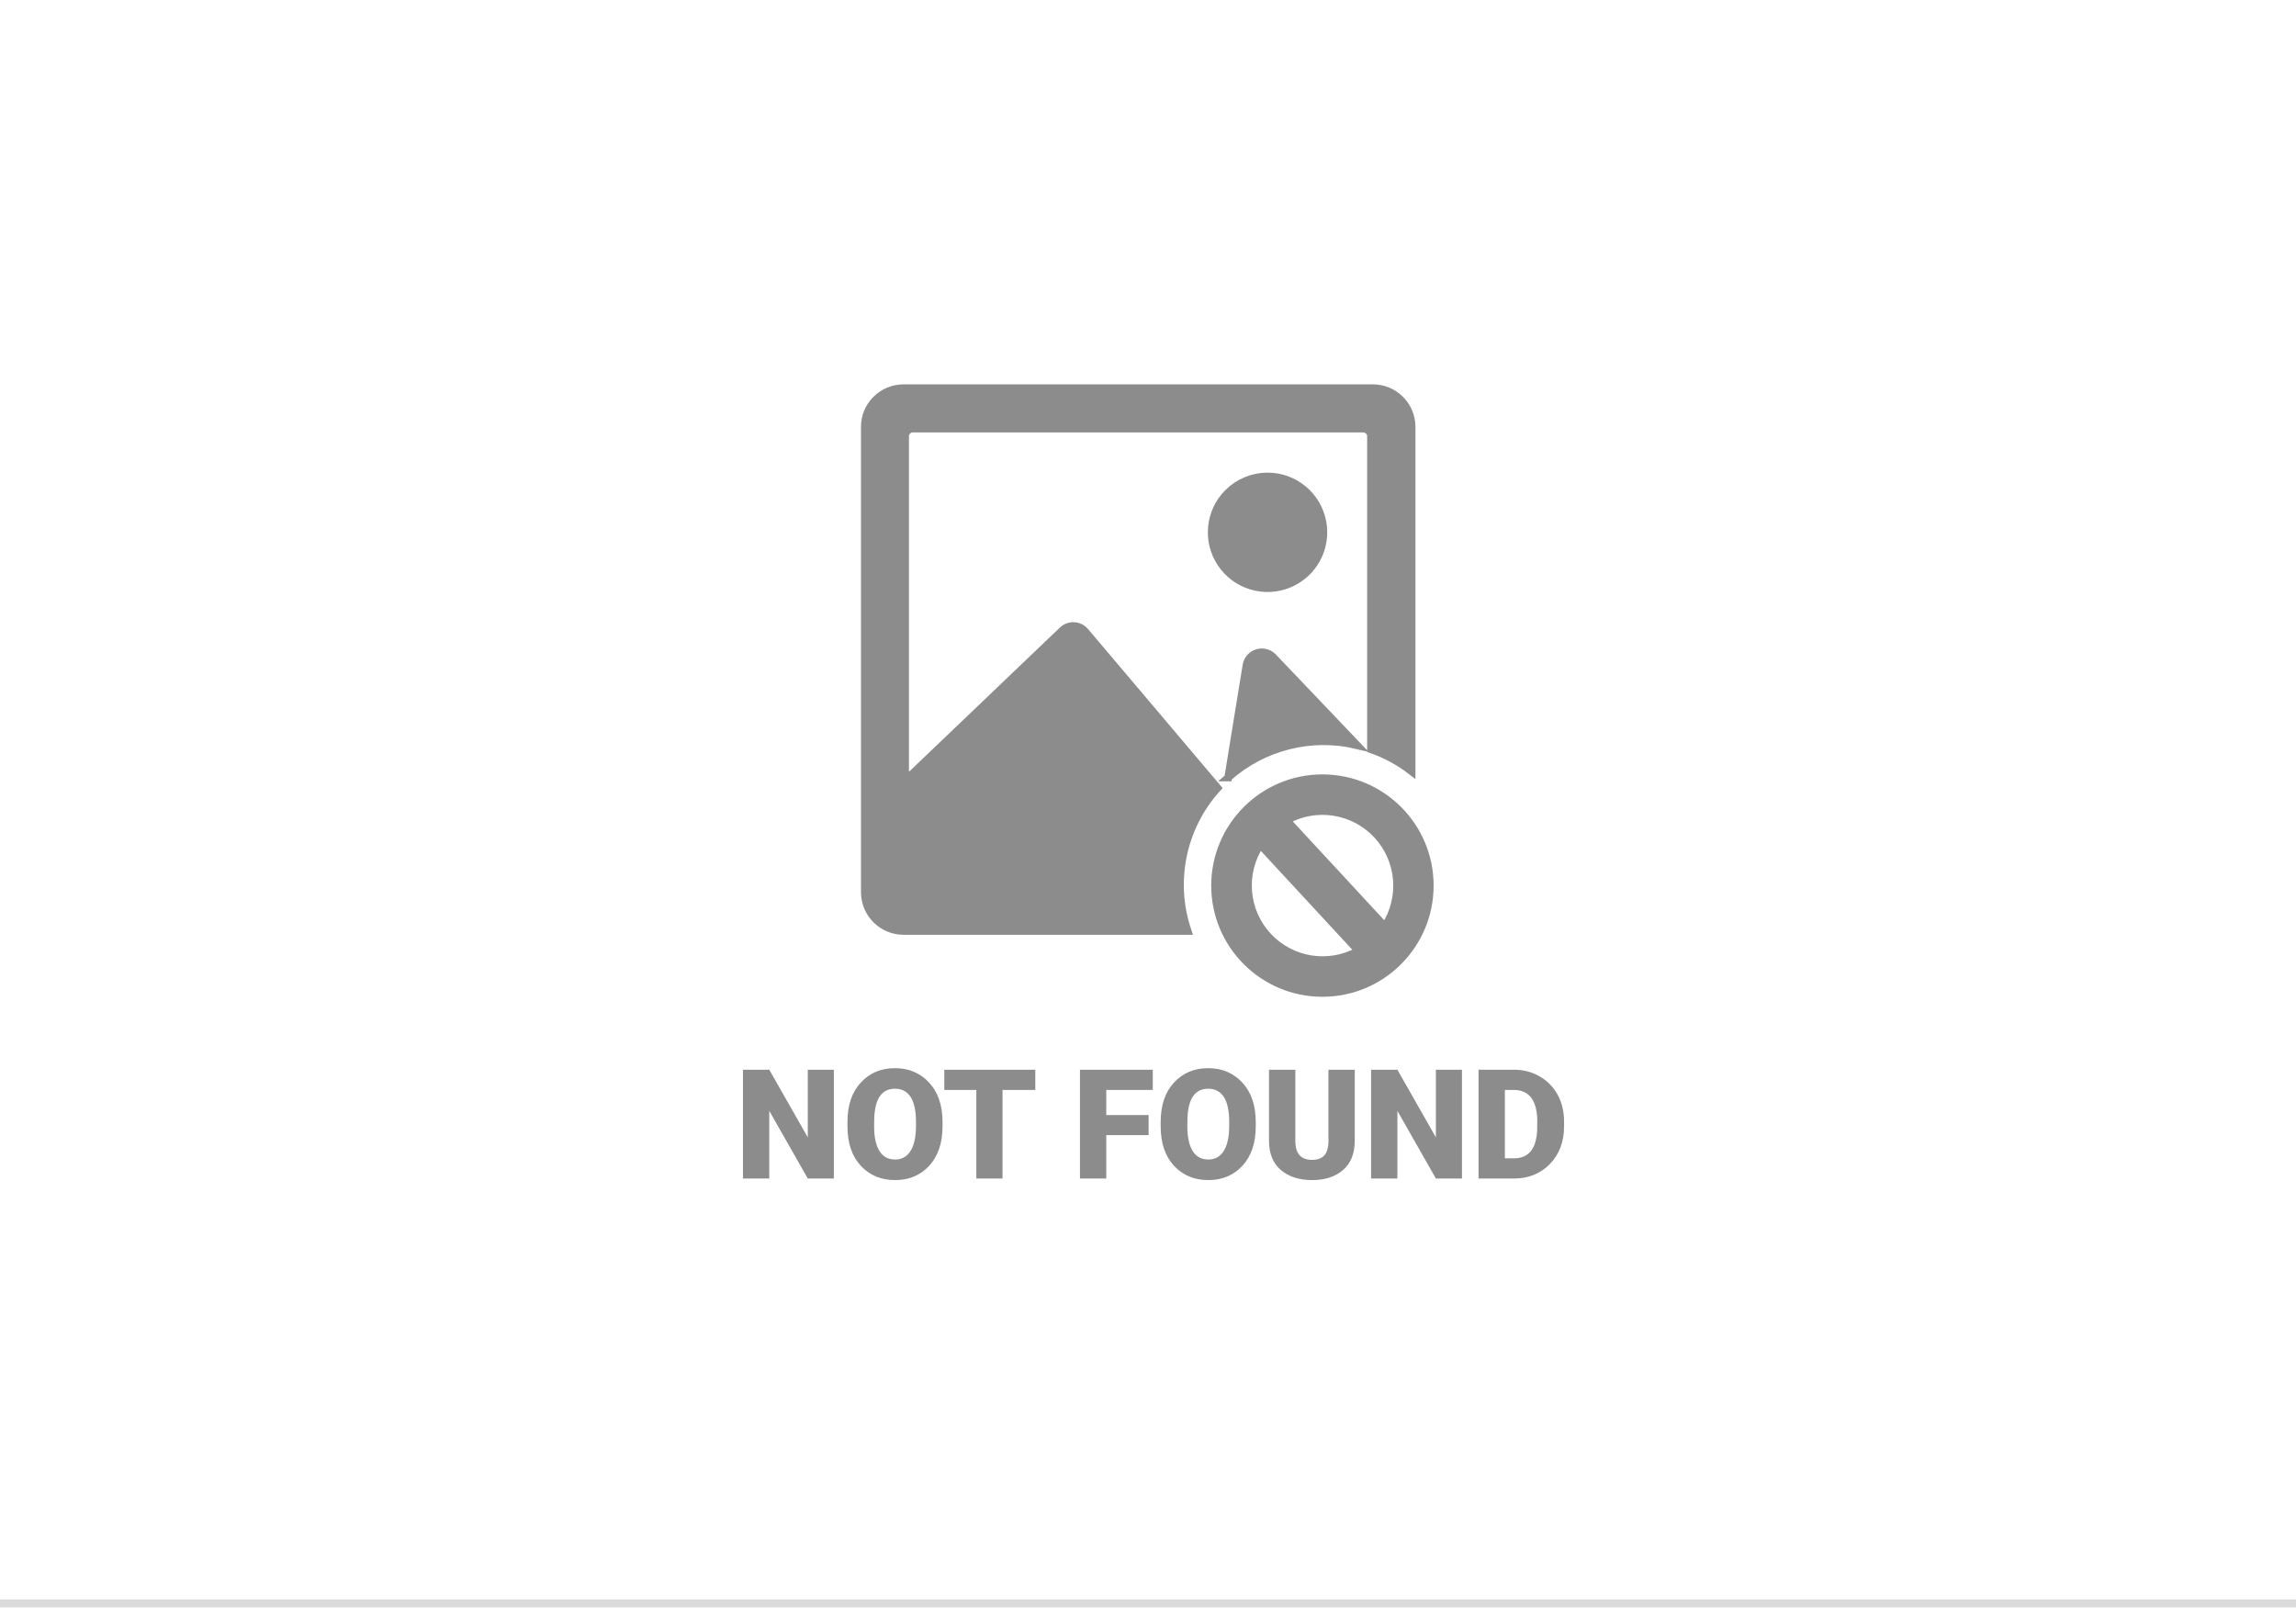
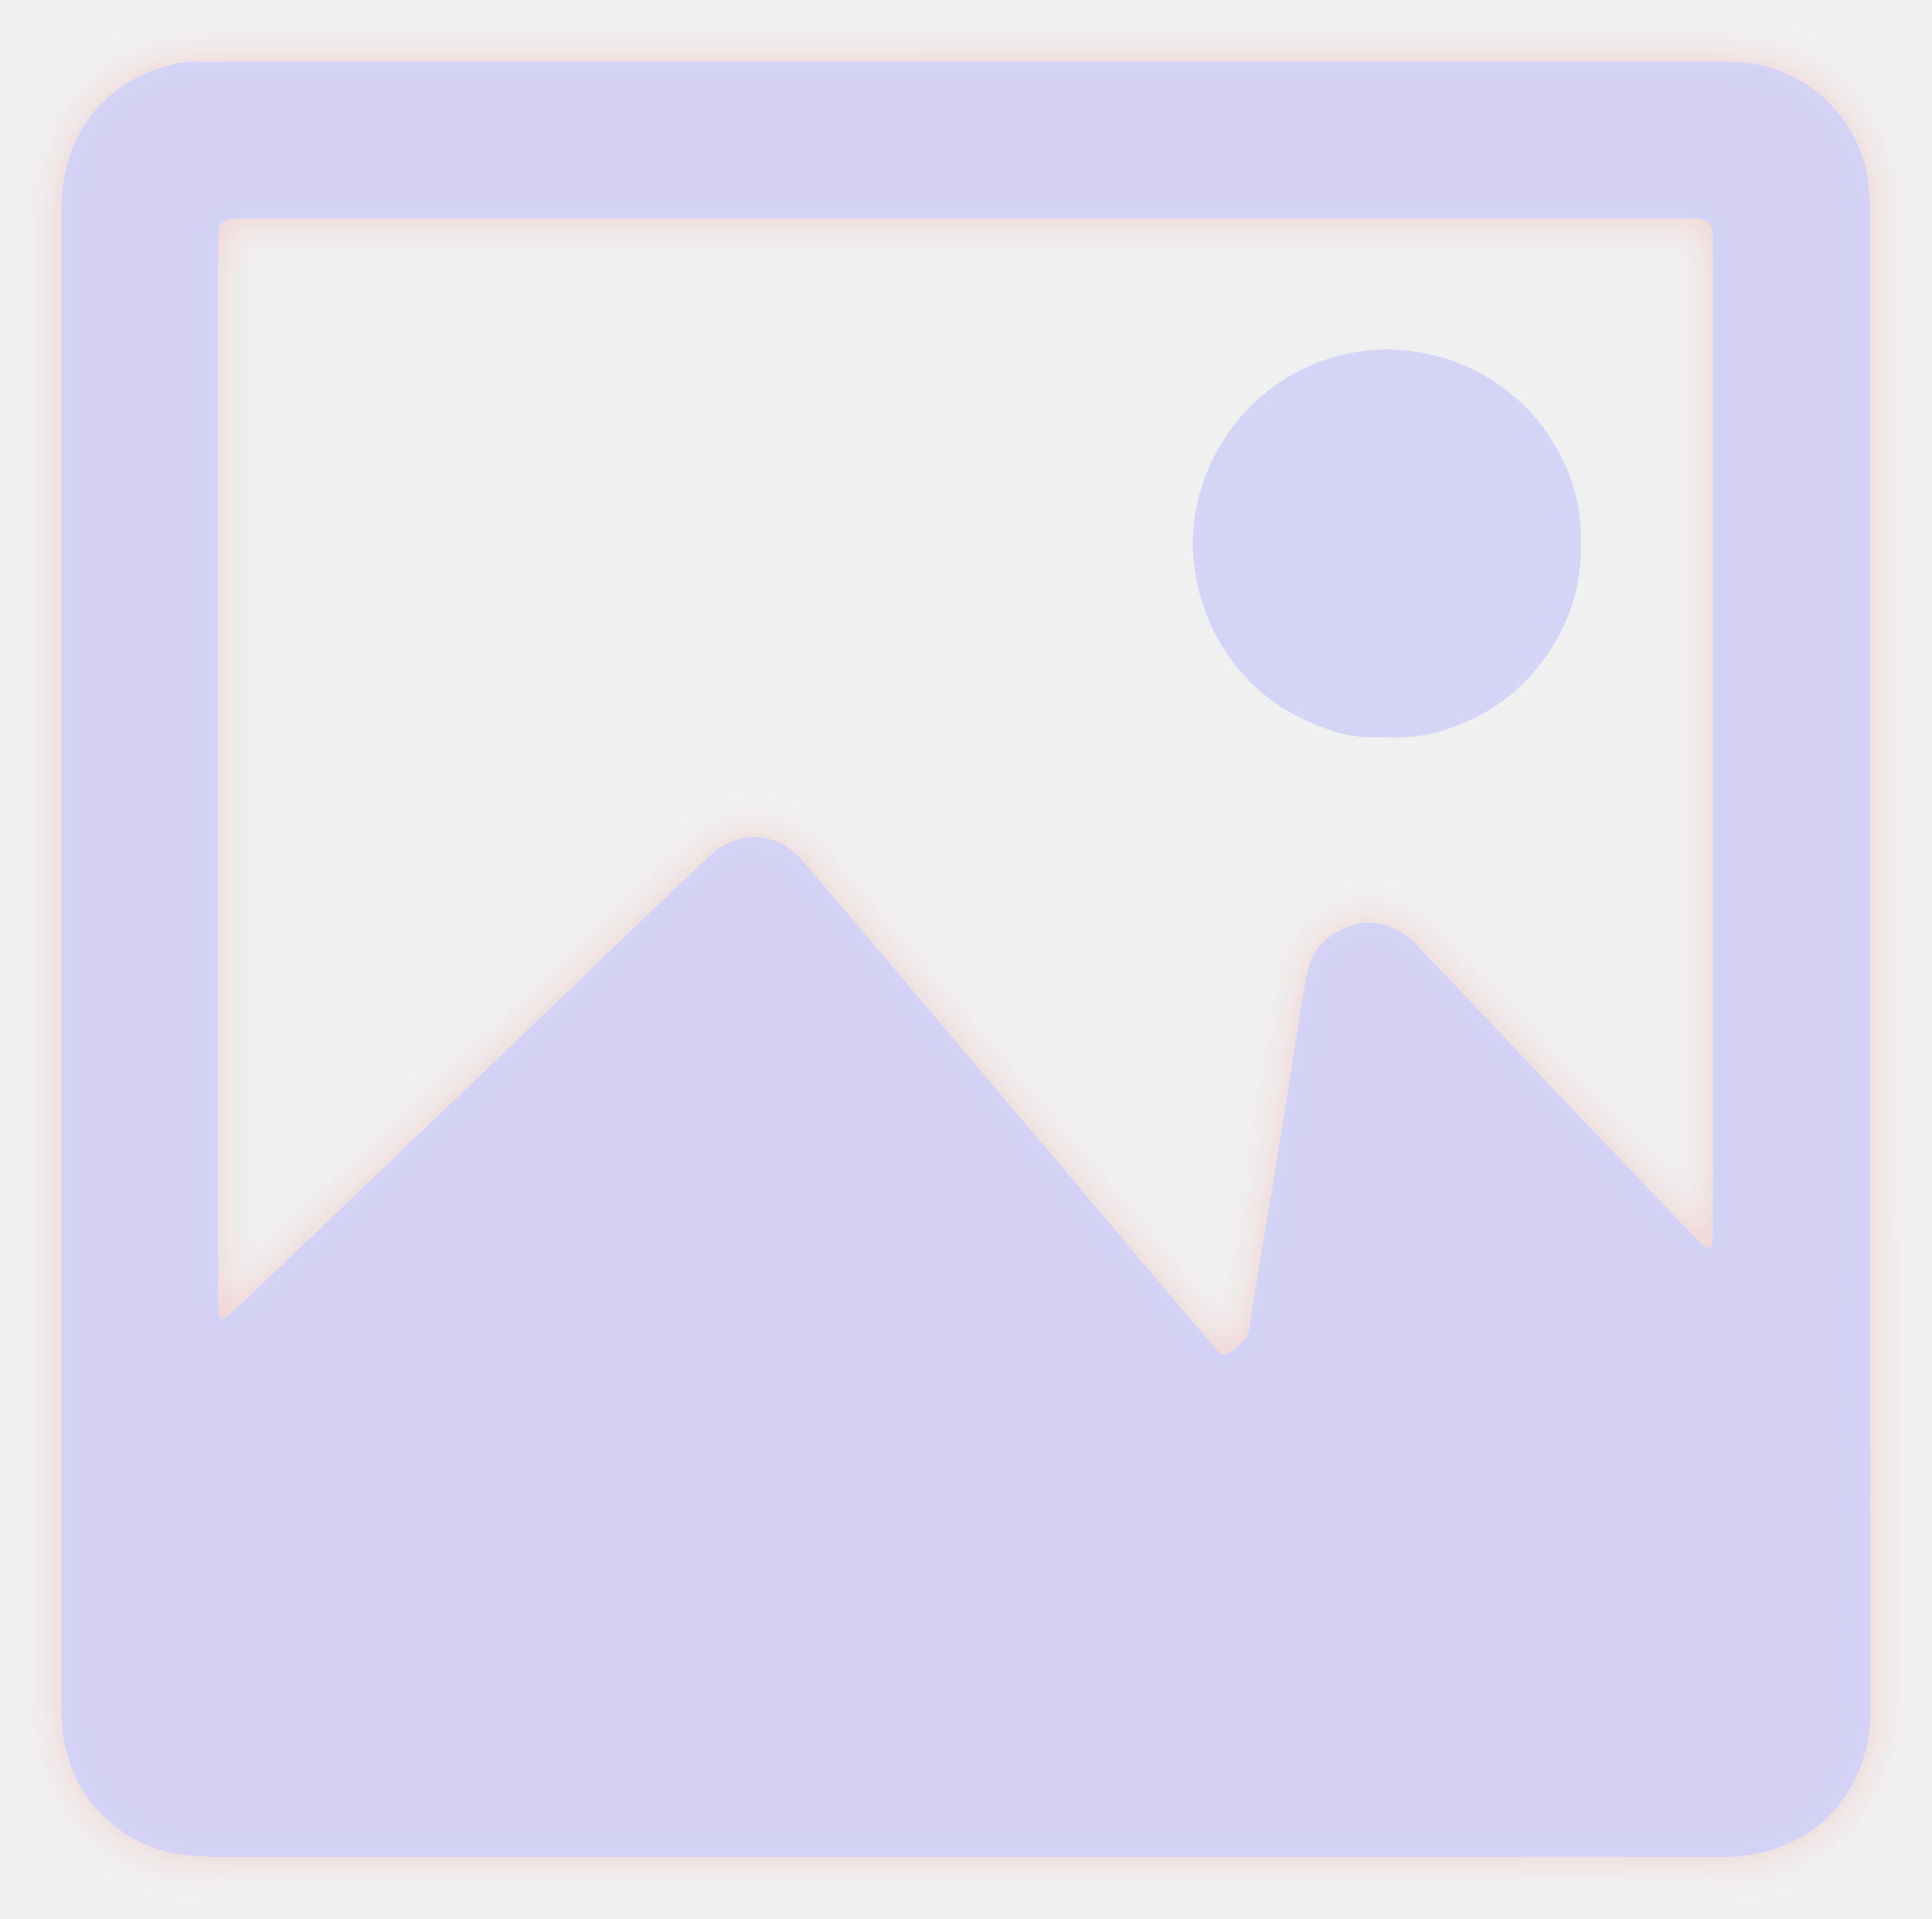
- <svg xmlns="http://www.w3.org/2000/svg" width="300" height="210" viewBox="0 0 300 210">
+ <svg xmlns="http://www.w3.org/2000/svg" width="471.971" height="468.627" viewBox="0 0 471.971 468.627">
  <defs>
-     <clipPath id="clip-custom_1">
-       <rect width="300" height="210" />
-     </clipPath>
+     <filter id="Path_2" x="0" y="0" width="471.971" height="468.627" filterUnits="userSpaceOnUse">
+       <feOffset input="SourceAlpha" />
+       <feGaussianBlur stdDeviation="5" result="blur" />
+       <feFlood flood-color="#ff0a0a" flood-opacity="0.161" />
+       <feComposite operator="in" in2="blur" />
+       <feComposite in="SourceGraphic" />
+     </filter>
  </defs>
-   <g id="custom_1" data-name="custom – 1" clip-path="url(#clip-custom_1)">
-     <rect width="300" height="210" fill="#fff" />
-     <g id="Path_1" data-name="Path 1" transform="translate(-7.518 -13.674)" fill="#fff">
-       <path d="M0,0H314.286V223.674H0Z" stroke="none" />
-       <path d="M 1 1 L 1 222.674 L 313.286 222.674 L 313.286 1 L 1 1 M 0 -3.0517578125e-05 L 314.286 -3.0517578125e-05 L 314.286 223.674 L 0 223.674 L 0 -3.0517578125e-05 Z" stroke="none" fill="rgba(112,112,112,0.25)" />
+   <g id="dfasadssad" transform="translate(-672.246 -291.767)">
+     <g transform="matrix(1, 0, 0, 1, 672.25, 291.77)" filter="url(#Path_2)">
+       <path id="Path_2-2" data-name="Path 2" d="M834.425,221.224h183.719a48.579,48.579,0,0,1,10.449.933,33.936,33.936,0,0,1,25.756,26.579,58.516,58.516,0,0,1,.829,10.473q-.037,109.121,0,218.241,0,72.544.061,145.088a41.793,41.793,0,0,1-.951,10.455q-5.243,20.562-25.8,25.854a39.623,39.623,0,0,1-9.864.981q-35.967-.067-71.934,0H651.754a65.027,65.027,0,0,1-10.473-.738,33.769,33.769,0,0,1-27.042-25.97,31.592,31.592,0,0,1-.957-8.687c.043-.78,0-1.561,0-2.341V258.764a46.055,46.055,0,0,1,.853-10.461c2.981-12.893,10.888-21.336,23.281-25.518a27.97,27.97,0,0,1,9.754-1.536c1.951.061,3.9,0,5.852,0ZM934.956,431.815h0a17.49,17.49,0,0,1,9.912,5.8c.646.725,1.359,1.4,2.03,2.1q10.491,11.022,20.971,22.044c4.432,4.664,8.827,9.37,13.265,14.021q15.746,16.514,31.529,33a21.291,21.291,0,0,0,2.152,1.975,1.28,1.28,0,0,0,1.055.14,1.176,1.176,0,0,0,.677-.792c.1-1.75.152-3.505.152-5.255V264.318c-.085-3.536-1.1-4.621-4.444-4.706-1.756-.049-3.511,0-5.267,0H655.845a15.2,15.2,0,0,0-1.744.171,3.077,3.077,0,0,0-2.31,2.365c-.116,1.945-.189,3.9-.189,5.84V521.977c0,1.756,0,3.511.091,5.261a1.219,1.219,0,0,0,.53.878,1.152,1.152,0,0,0,1.03-.079c2.067-1.774,4.139-3.548,6.1-5.426q13.783-13.113,27.506-26.268,13.113-12.534,26.213-25.067,20.916-20.044,41.8-40.113c5.487-5.267,11.028-10.479,16.545-15.71.427-.4.847-.811,1.3-1.183,5.432-4.371,12.8-4.877,18.441-.744a18.942,18.942,0,0,1,3.432,3.158c3.365,4.042,6.809,8.029,10.211,12.046q7.571,8.925,15.131,17.856,8.309,9.833,16.606,19.666c5.3,6.249,10.619,12.473,15.9,18.727q10.973,12.96,21.873,25.945,9.053,10.729,18.13,21.44c1.14,1.335,2.317,2.64,3.505,3.926.933,1.006,1.878,1.006,3.048.055.914-.738,1.829-1.481,2.707-2.243a4.755,4.755,0,0,0,1.628-3c1.134-7.12,2.31-14.228,3.487-21.336.732-4.42,1.5-8.833,2.225-13.253q1.6-9.8,3.164-19.611c.981-6.157,1.92-12.32,2.908-18.471.774-4.81,1.433-9.644,2.438-14.405a14.631,14.631,0,0,1,8.3-10.693c4.347-1.994,6.66-1.775,6.66-1.775l1.391.063.531.078" transform="translate(-598.27 -206.22)" fill="rgba(207,207,247,0.85)" />
    </g>
-     <path id="image-not-found" d="M408.808,397.966A14.03,14.03,0,1,1,394.76,412,14.038,14.038,0,0,1,408.808,397.966ZM354.043,347H415.4a5.059,5.059,0,0,1,5.044,5.034V397.06a18.7,18.7,0,0,0-5.31-2.882V353.255a.873.873,0,0,0-.3-.675,1,1,0,0,0-.678-.3H355.242a.873.873,0,0,0-.678.3.99.99,0,0,0-.3.675V398.28h.021L374.876,378.6a2.019,2.019,0,0,1,2.861.147c.021.023.021.043.042.043l17.309,20.452a18.749,18.749,0,0,0-3.909,18.683H354.044A5.064,5.064,0,0,1,349,412.887v-60.85a5,5,0,0,1,1.483-3.557,5.057,5.057,0,0,1,3.56-1.48Zm42.436,50.871,2.386-14.659a2.032,2.032,0,0,1,2.331-1.673,2.113,2.113,0,0,1,1.1.554l11.013,11.554a18.783,18.783,0,0,0-16.832,4.224Zm5.15-39.337a7.3,7.3,0,1,1-5.171,2.138A7.325,7.325,0,0,1,401.629,358.534Zm2.472,44.93,12.852,13.885A9.75,9.75,0,0,0,404.1,403.462Zm9.413,17.062-12.852-13.888a9.748,9.748,0,0,0,12.852,13.888Z" transform="translate(-236 -296.275)" fill="#8c8c8c" stroke="#8c8c8c" stroke-width="1" fill-rule="evenodd" />
-     <text id="NOT_FOUND" data-name="NOT FOUND" transform="translate(96 154)" fill="#8c8c8c" font-size="20" font-family="Roboto-Black, Roboto" font-weight="800">
-       <tspan x="0" y="0">NOT FOUND</tspan>
-     </text>
+     <path id="Path_5" data-name="Path 5" d="M1161.455,384.376c.25,12.308-4.267,22.848-12.247,31.944a45.948,45.948,0,0,1-18.788,12.491,38.644,38.644,0,0,1-14.277,2.652c-1.944,0-3.9-.067-5.84-.061a31.6,31.6,0,0,1-10.309-1.829c-10.656-3.609-19.374-9.833-25.555-19.392a49.6,49.6,0,0,1-7.193-18.947c-3.517-20.672,8.632-43.465,30.444-51.585a47.55,47.55,0,0,1,62.65,33.163A43.39,43.39,0,0,1,1161.455,384.376Z" transform="translate(-103.014 40.469)" fill="rgba(207,207,247,0.85)" />
  </g>
</svg>
